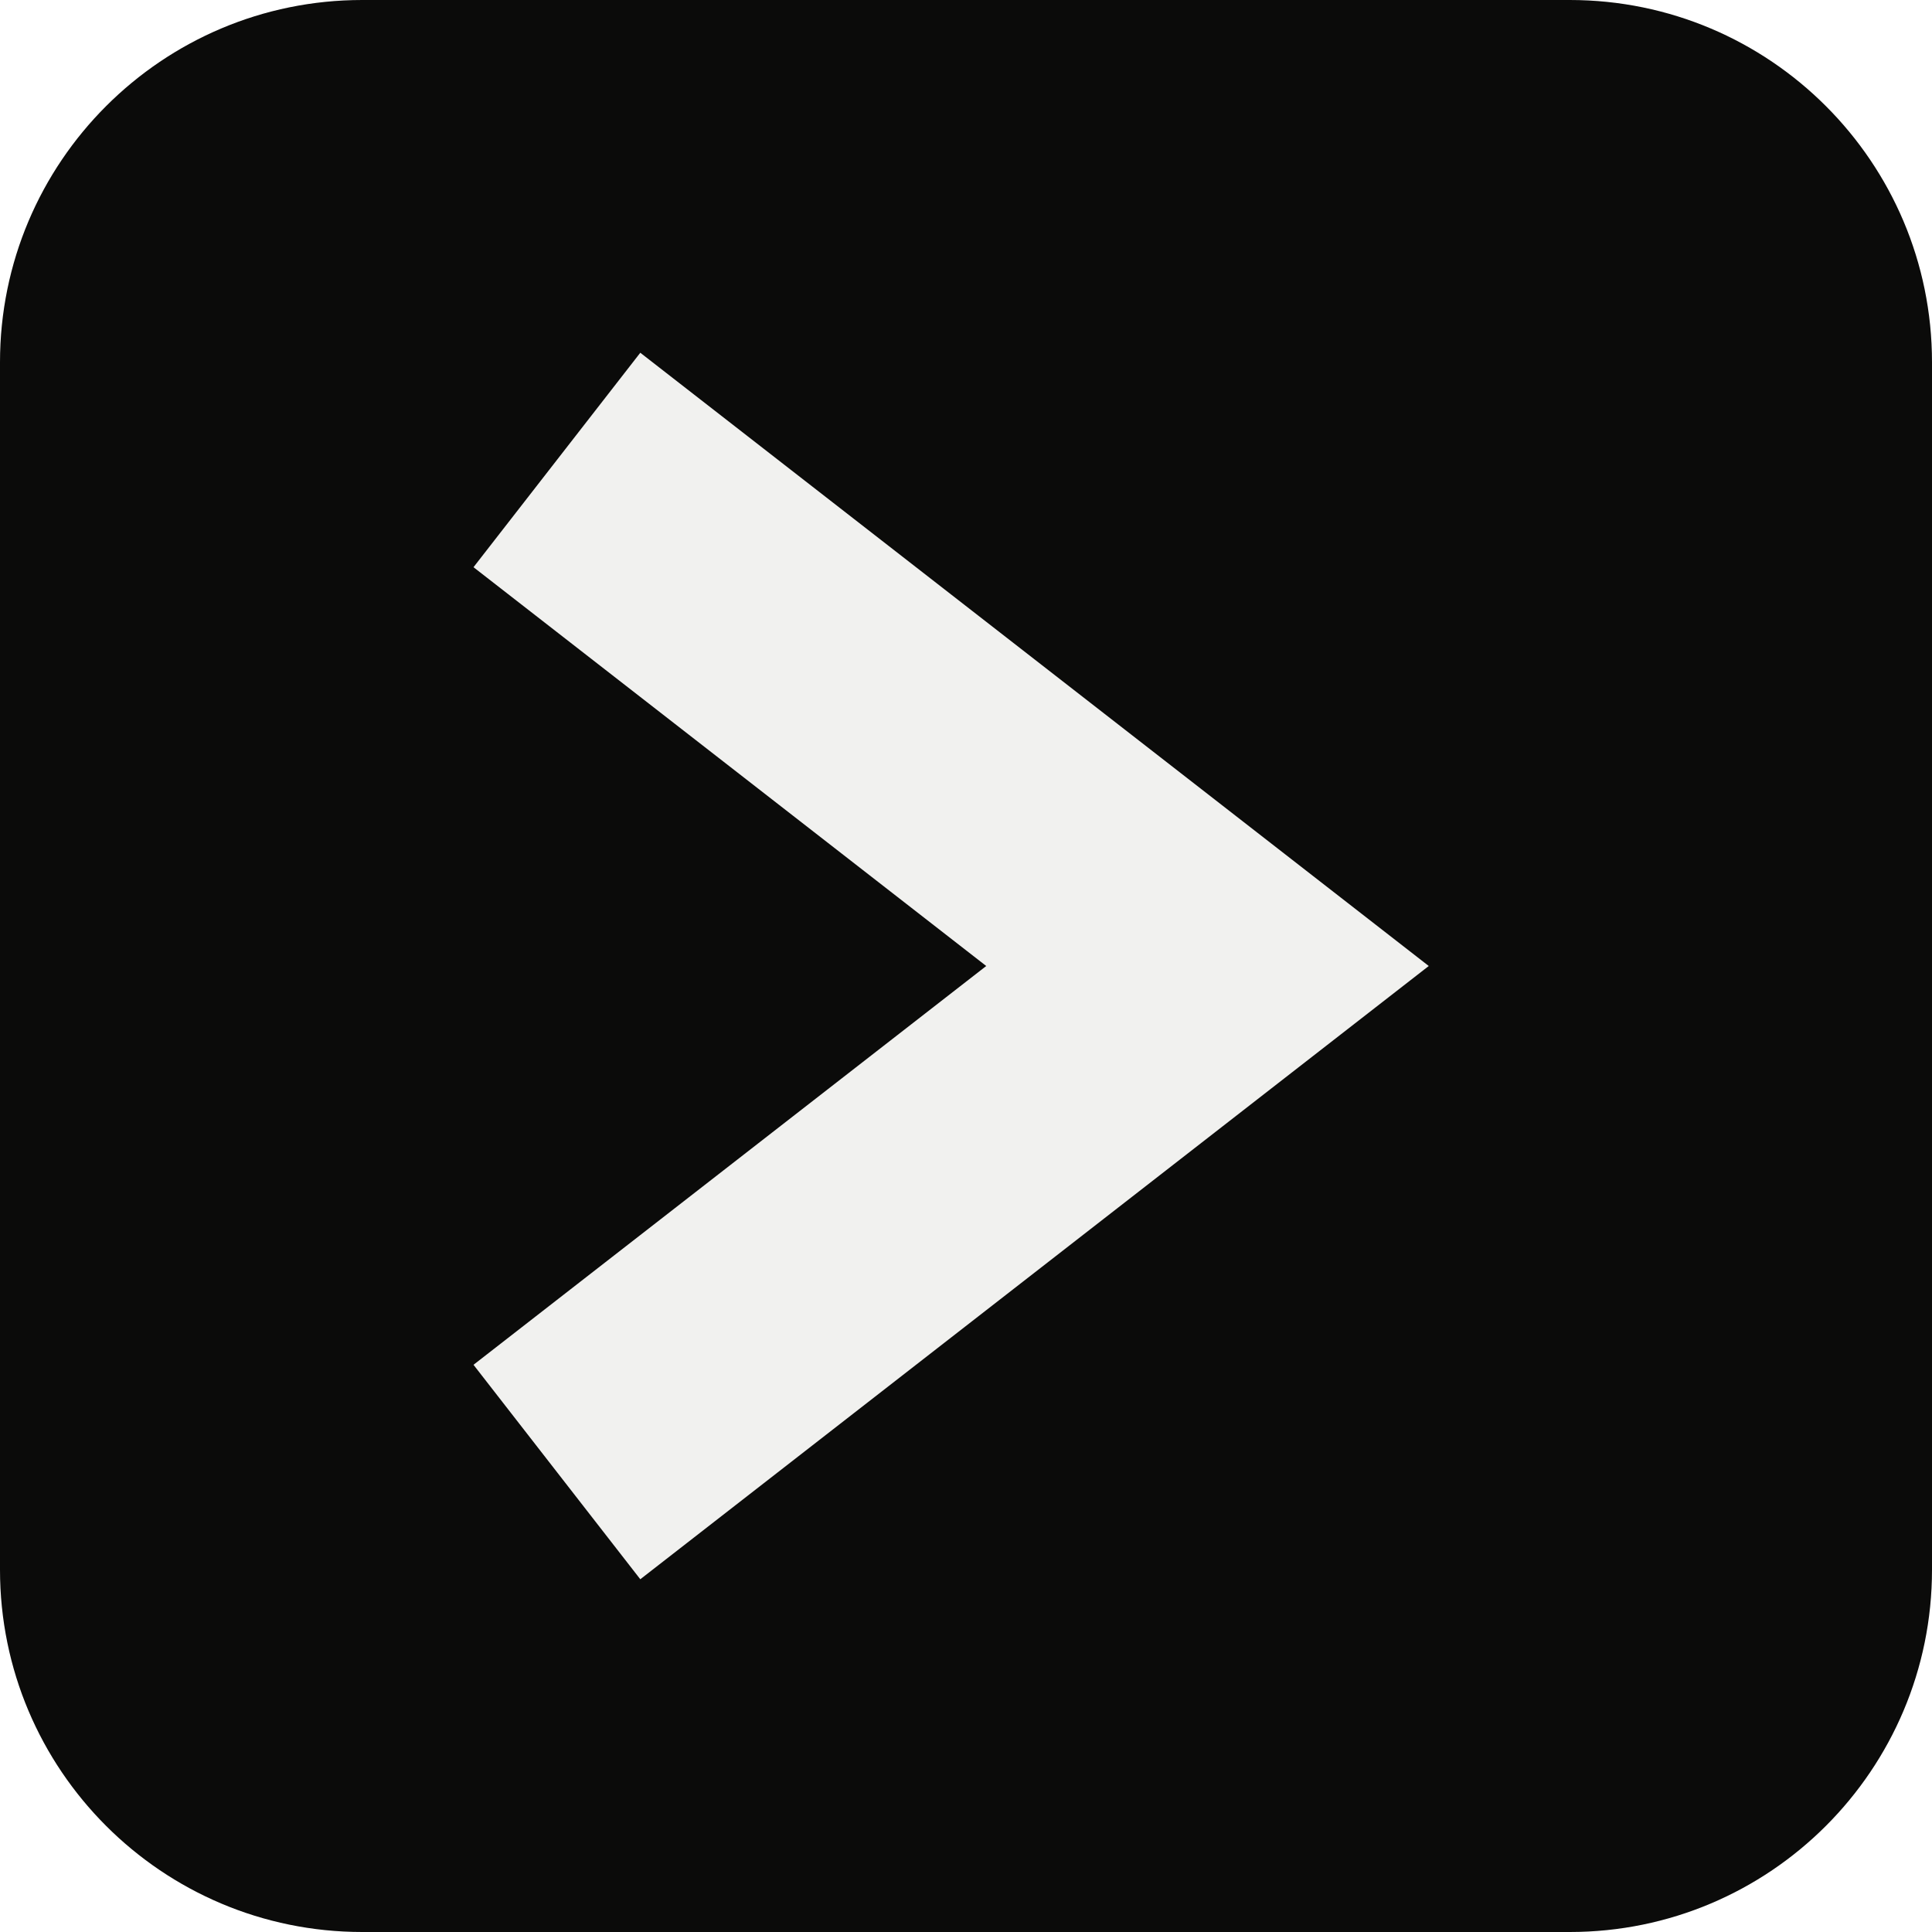
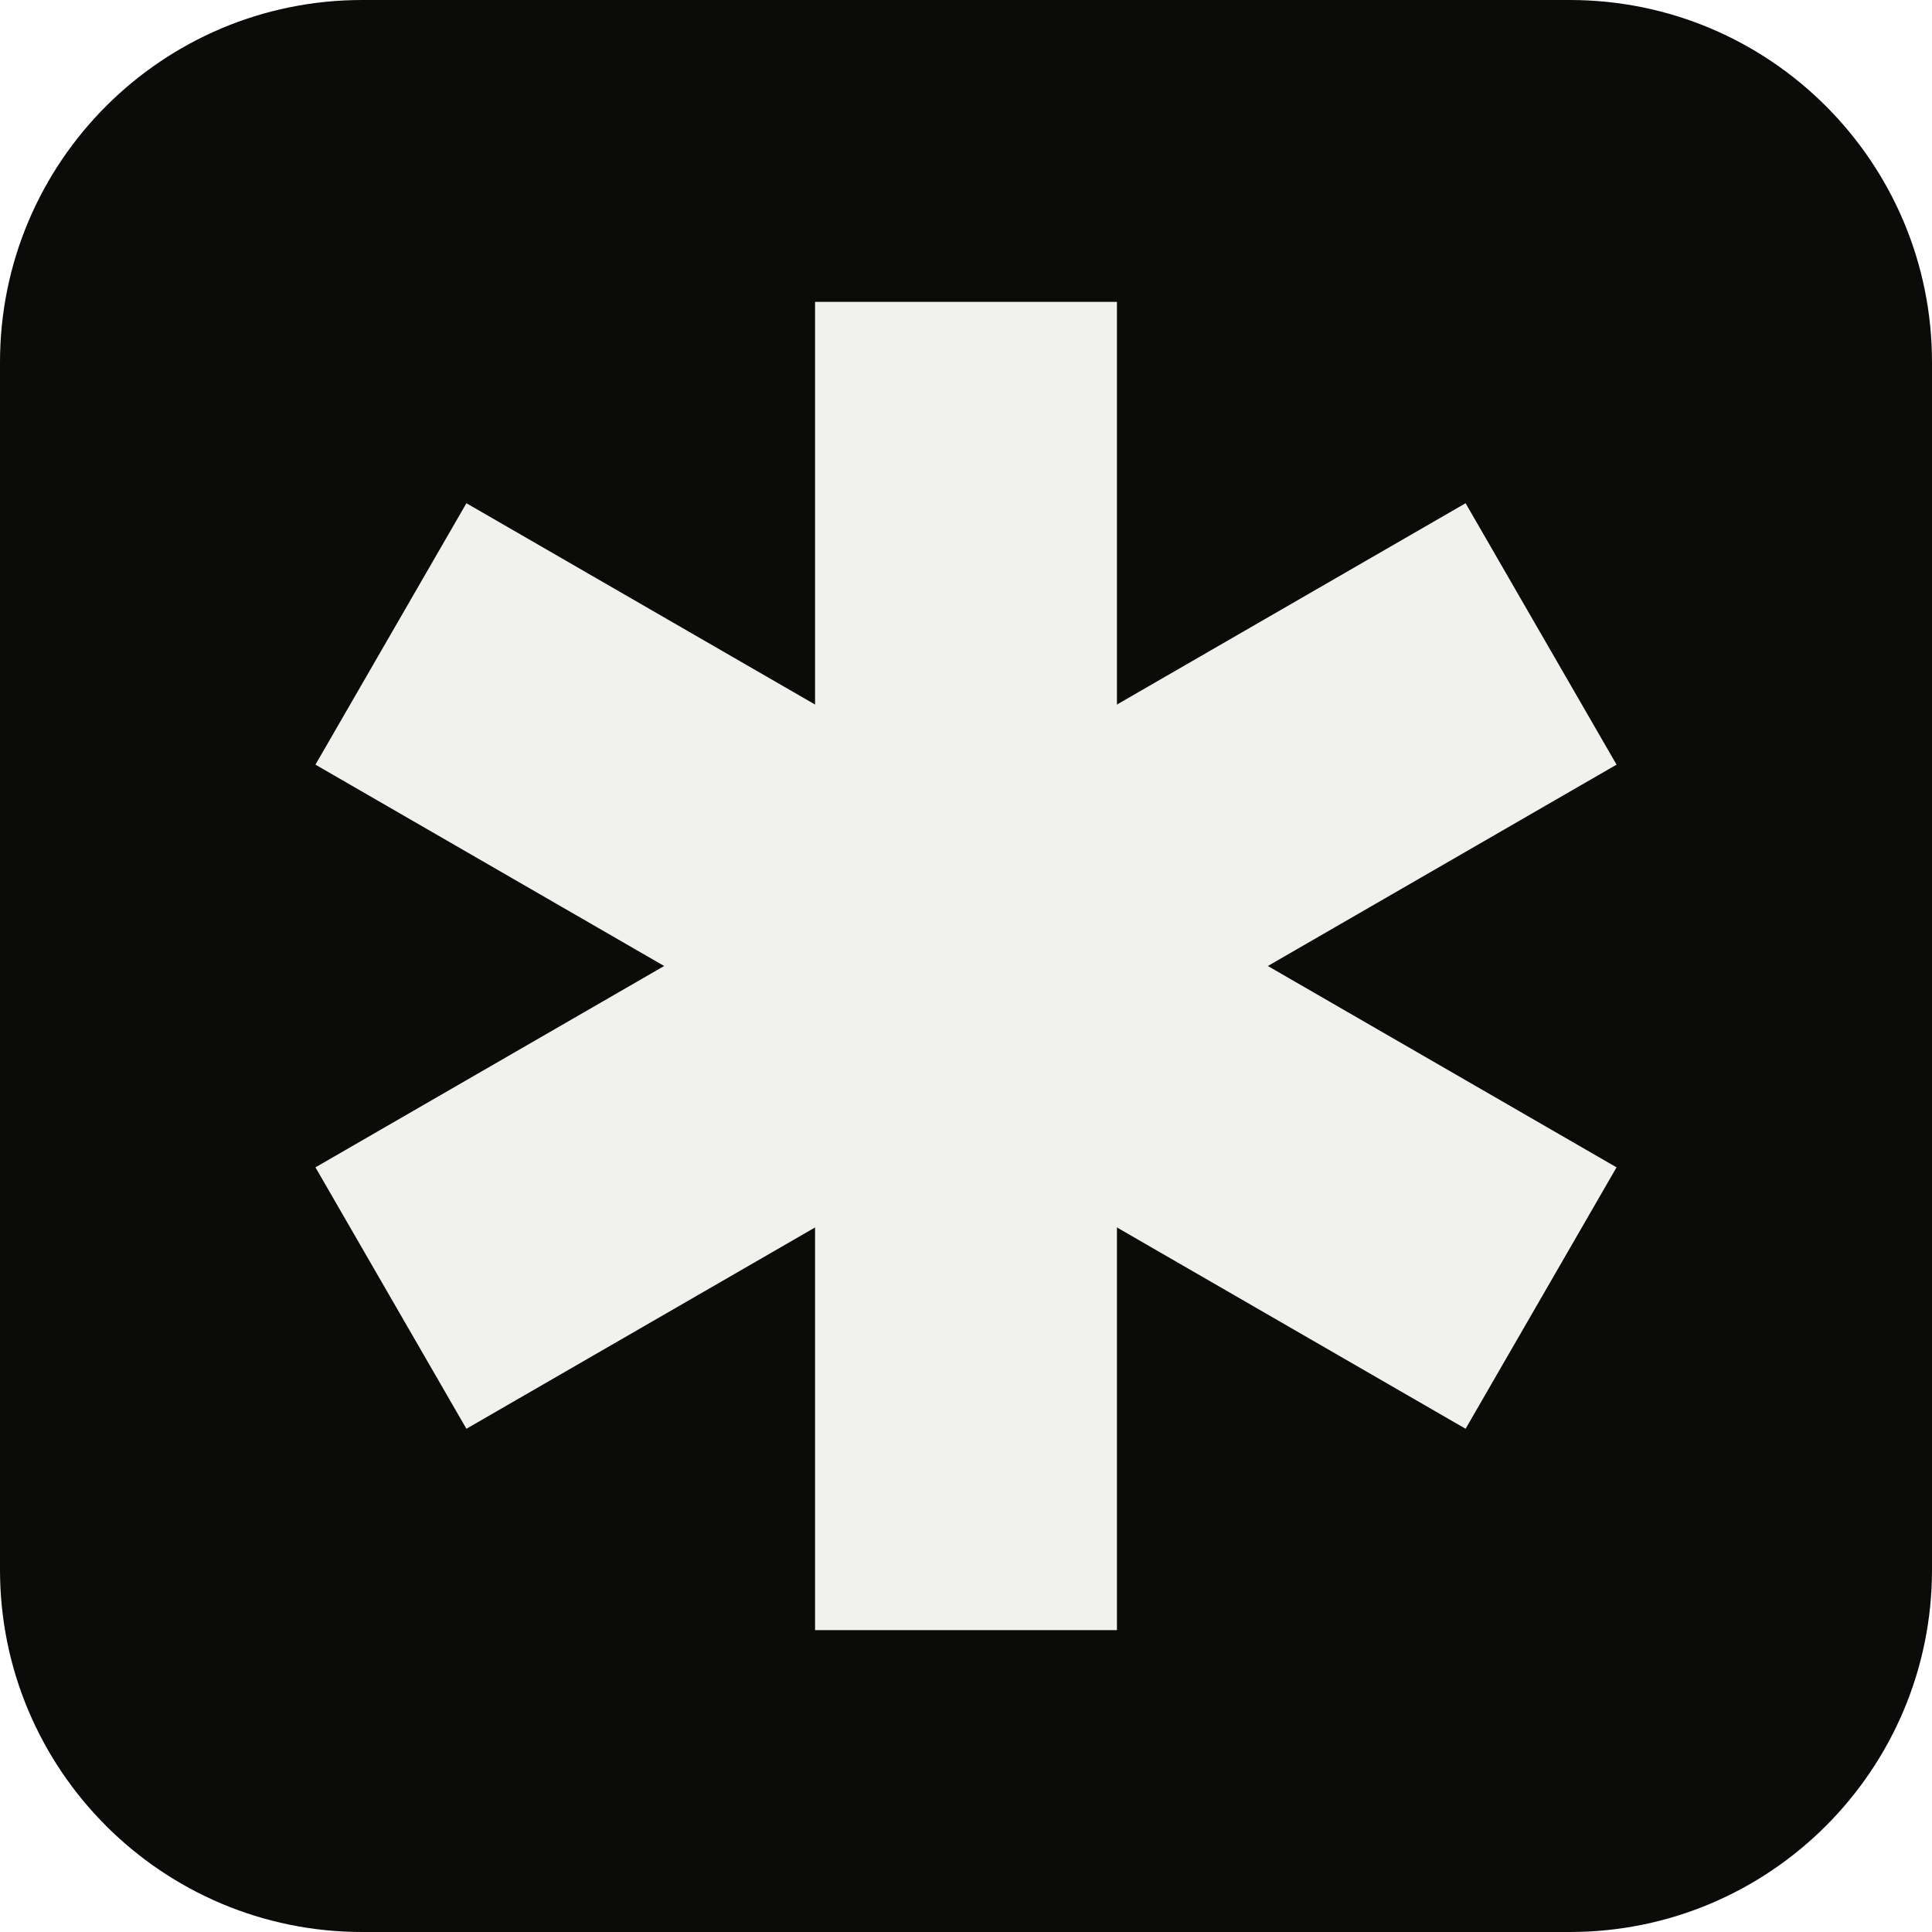
<svg xmlns="http://www.w3.org/2000/svg" viewBox="0 0 64 64">
  <rect width="64" height="64" rx="12" fill="#0b0b0a" />
-   <path d="M22 18 L40 32 L22 46" fill="none" stroke="#f1f1ef" stroke-width="9" stroke-linecap="square" stroke-linejoin="miter" />
+   <g stroke="#f1f1ef" stroke-width="10" stroke-linecap="butt">
+     <line x1="32.00" y1="54.00" x2="32.00" y2="10.00" />
+     <line x1="51.05" y1="43.00" x2="12.95" y2="21.00" />
+     <line x1="51.05" y1="21.00" x2="12.95" y2="43.00" />
+   </g>
</svg>
